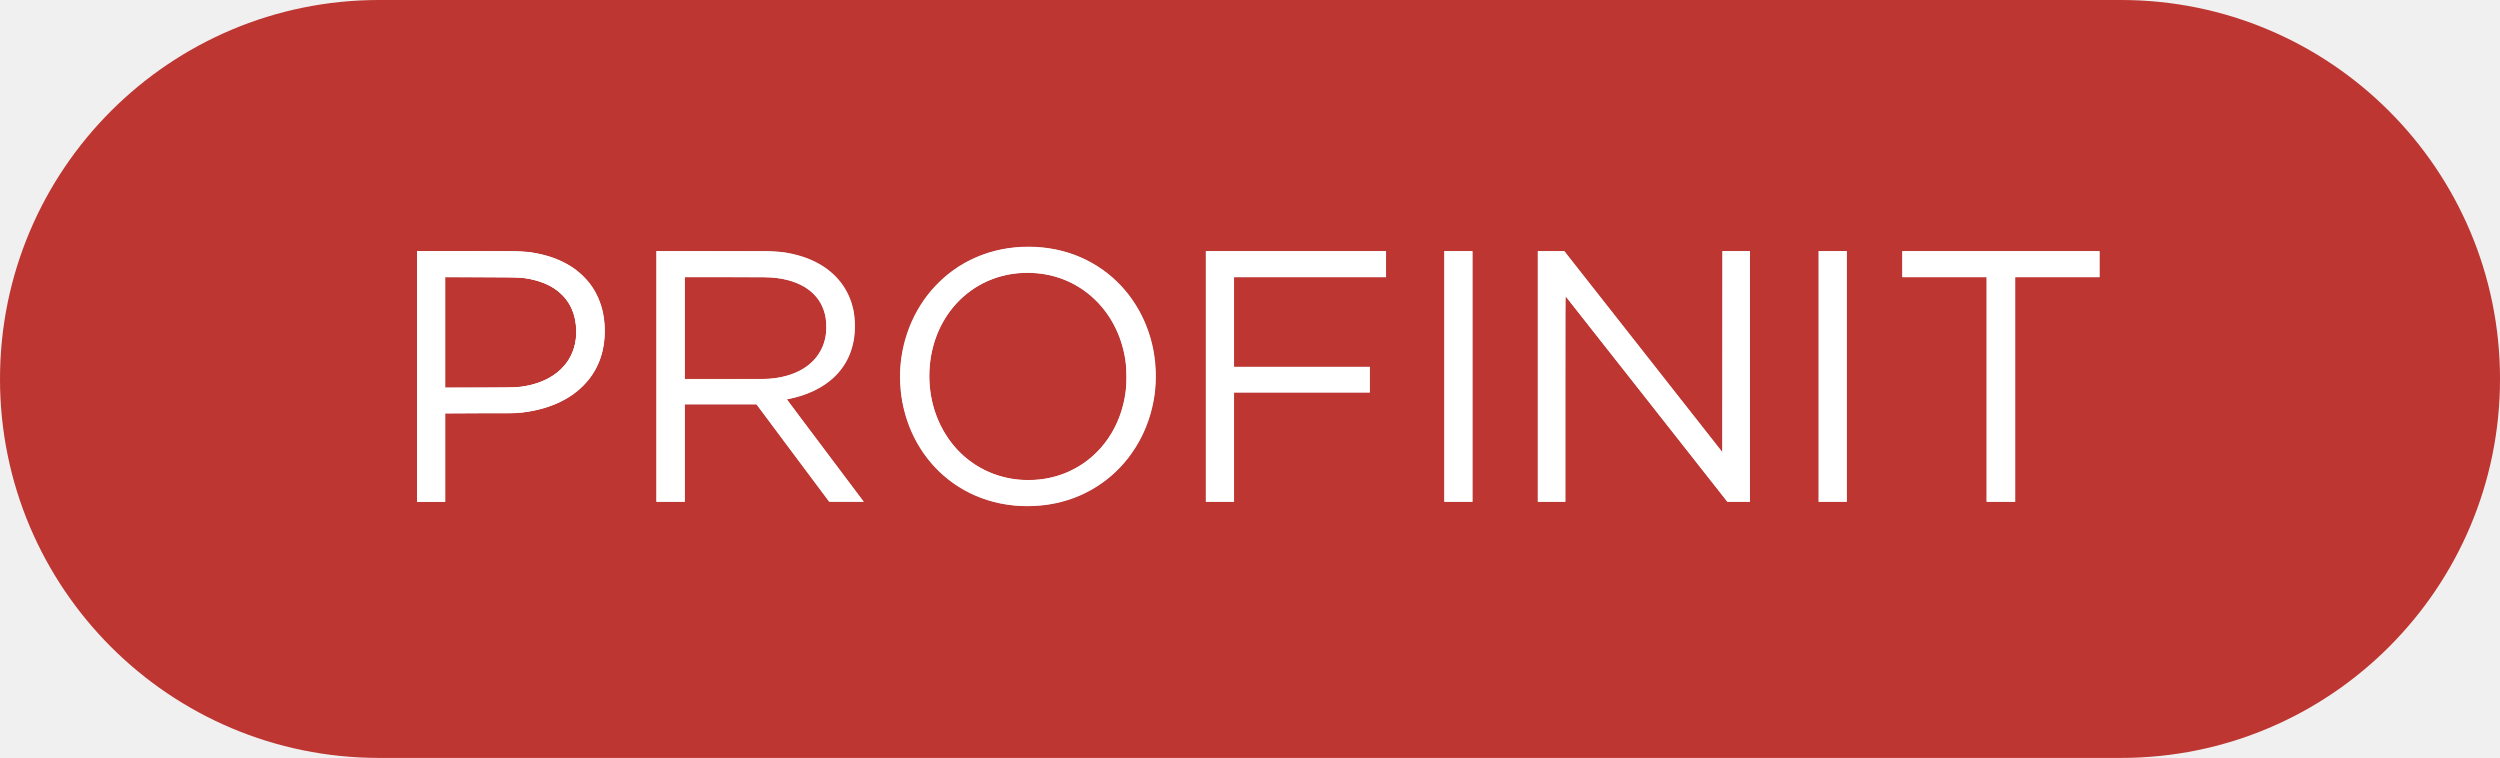
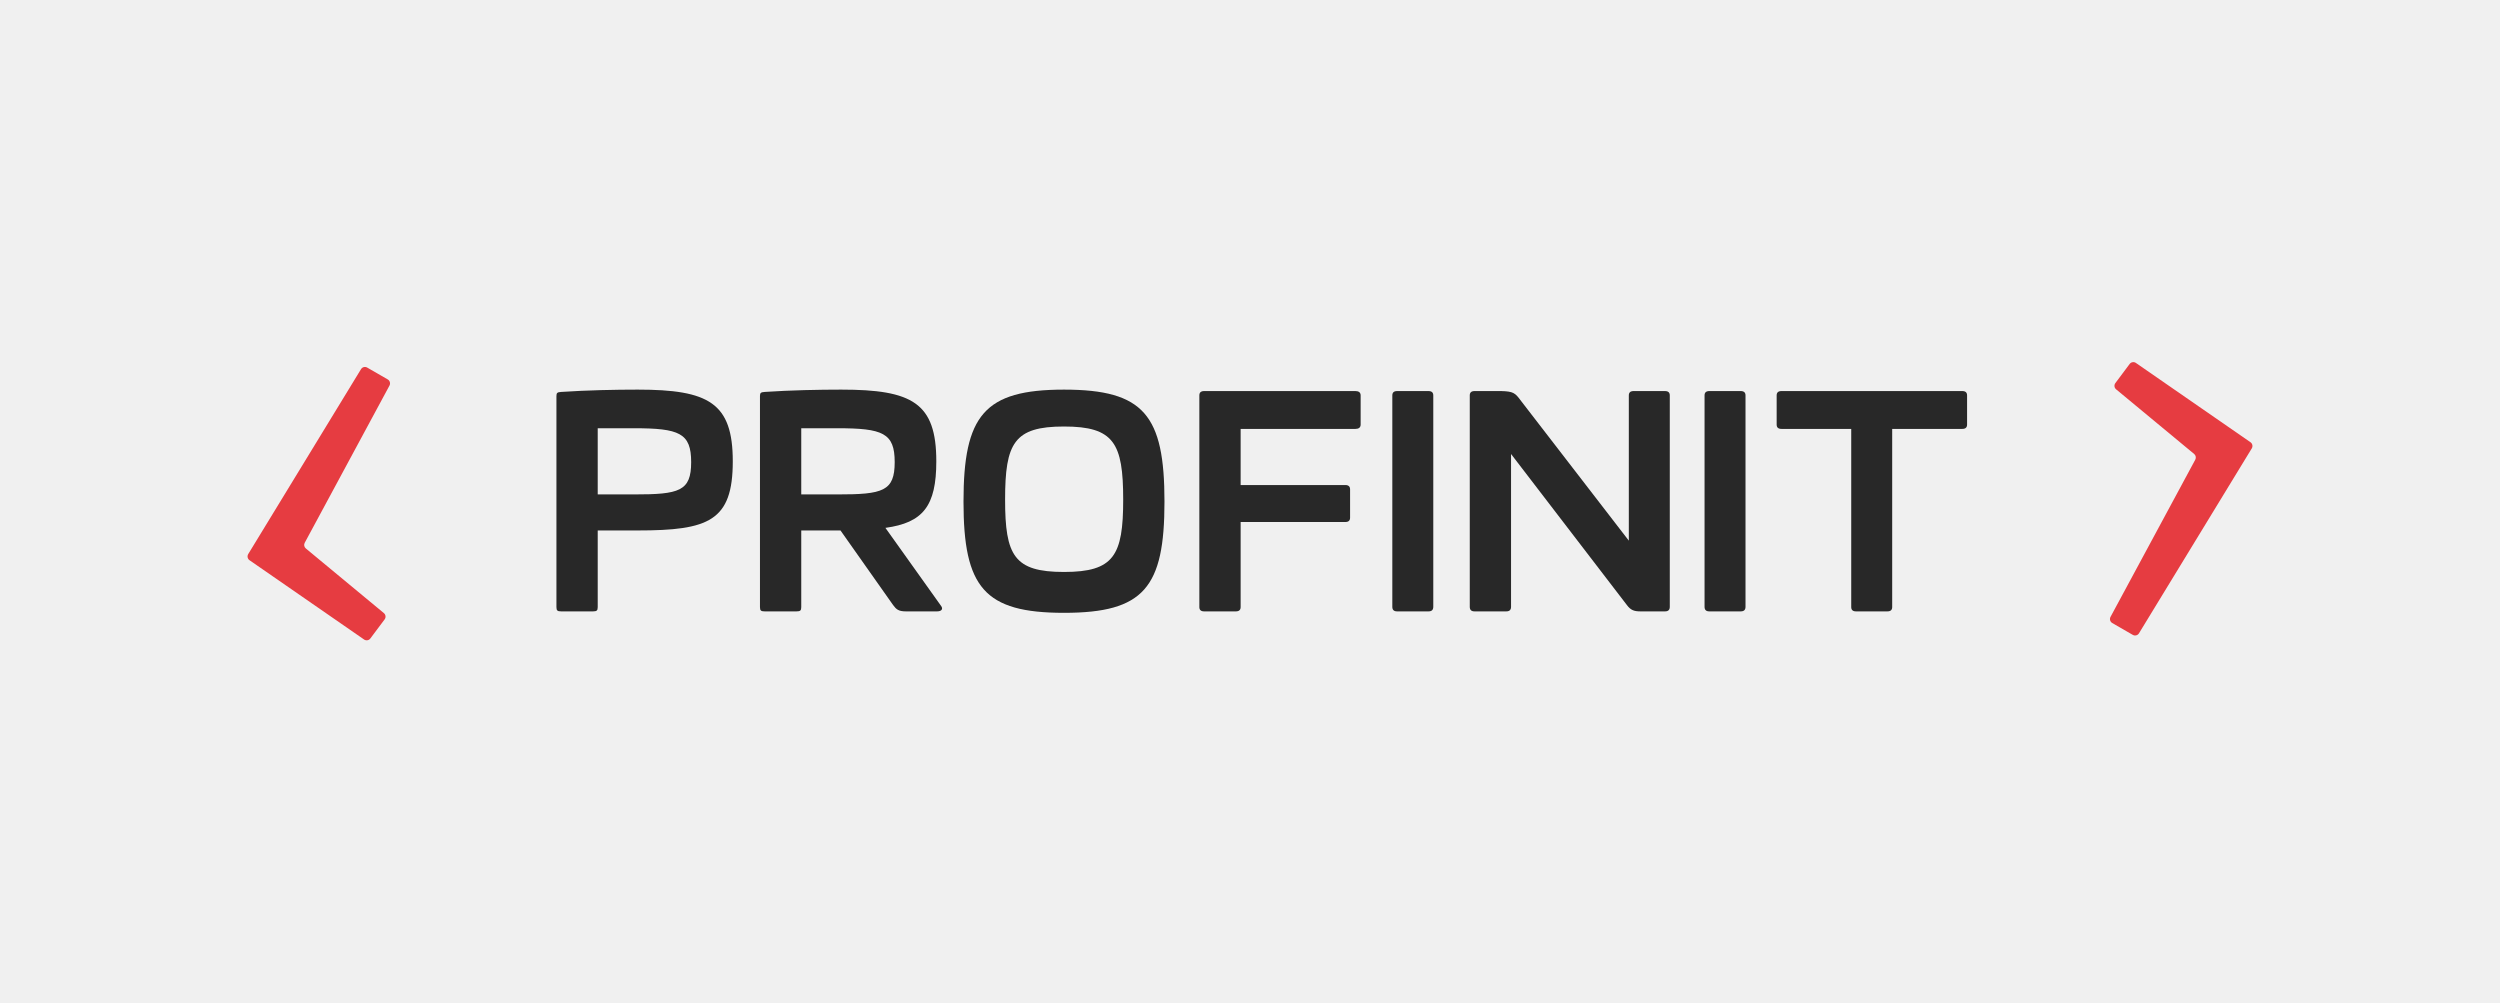
- <svg xmlns="http://www.w3.org/2000/svg" version="1.1" id="svg2" width="1910.413" height="579.177" viewBox="0 0 1910.413 579.177">
-   <defs id="defs6">
-     <clipPath clipPathUnits="userSpaceOnUse" id="clipPath18">
-       <path d="M 0,434.383 H 1432.814 V 0 H 0 Z" id="path16" />
+ <svg xmlns="http://www.w3.org/2000/svg" version="1.1" width="212.079pt" height="85.039pt" viewBox="0 0 212.079 85.039">
+   <defs>
+     <clipPath id="clip_0">
+       <path transform="matrix(1,0,0,-1,0,85.0394)" d="M0 85.039H212.079V0H0Z" />
    </clipPath>
  </defs>
-   <g id="g10" transform="matrix(1.333333,0,0,-1.333333,0,579.1773)" style="display:inline">
-     <g id="g12">
-       <g id="g14" clip-path="url(#clipPath18)">
-         <g id="g20" transform="translate(473.5829,246.9909)">
-           <path d="m 0,0 c 0,17.857 -13.561,28.536 -36.767,28.536 h -44.355 v -58.328 h 44.147 C -15.408,-29.792 0,-18.713 0,0" style="fill:#bd3632;fill-opacity:1;fill-rule:nonzero;stroke:none" id="path22" />
-         </g>
-         <g id="g24" transform="translate(291.5987,275.5265)">
-           <path d="m 0,0 h -36.365 v -63.259 h 35.54 c 23.838,0 39.449,12.735 39.449,31.826 C 38.624,-10.679 23.215,0 0,0" style="fill:#bd3632;fill-opacity:1;fill-rule:nonzero;stroke:none" id="path26" />
-         </g>
-         <g id="g28" transform="translate(588.9399,277.9883)">
-           <path d="m 0,0 c -32.869,0 -56.297,-26.287 -56.297,-59.156 0,-32.869 23.82,-59.555 56.691,-59.555 32.861,0 56.29,26.264 56.29,59.136 C 56.684,-26.687 32.852,0 0,0" style="fill:#bd3632;fill-opacity:1;fill-rule:nonzero;stroke:none" id="path30" />
-         </g>
-         <g id="g32" transform="translate(1203.269,275.5187)">
-           <path d="m 0,0 h -48.291 v -128.79 h -16.43 V 0 h -48.275 V 15.003 H 0 Z m -144.832,-128.79 h -16.217 V 15.003 h 16.217 z m -55.49,0 h -12.935 l -92.829,117.917 V -128.79 H -321.9 V 15.003 h 15.179 l 90.585,-115.222 V 15.003 h 15.814 z m -159.006,0 h -16.225 V 15.003 h 16.225 z M -408.885,0 h -87.111 v -51.352 h 77.87 v -14.78 h -77.87 v -62.658 h -16.213 V 15.003 h 103.324 z m -205.444,-131.238 c -43.77,0 -73.137,34.295 -73.137,74.133 0,39.852 29.778,74.585 73.531,74.585 43.771,0 73.13,-34.322 73.13,-74.167 0,-39.862 -29.78,-74.551 -73.524,-74.551 m -113.701,2.446 -41.706,55.871 h -41.072 v -55.871 h -16.247 v 143.82 h 61.838 c 31.625,0 51.979,-17.08 51.979,-42.958 0,-24.021 -16.448,-37.997 -39.04,-42.103 l 44.171,-58.759 z m -185.086,50.725 h -34.919 v -50.725 h -16.223 v 143.82 h 53.803 c 32.469,0 53.84,-17.294 53.84,-45.839 0,-31.21 -25.879,-47.256 -56.501,-47.256 M 12.3,158.864 h -998.323 c -119.982,0 -217.246,-97.24 -217.246,-217.191 0,-119.952 97.264,-217.192 217.246,-217.192 H 12.3 c 119.982,0 217.246,97.24 217.246,217.192 0,119.951 -97.264,217.191 -217.246,217.191" style="fill:#bd3632;fill-opacity:1;fill-rule:nonzero;stroke:none" id="path34" />
-         </g>
-       </g>
+   <g id="layer_1" data-name="">
    </g>
-     <path style="fill:#ffffff;stroke-width:0.379" d="m 318.744,287.611 v -95.64 l 41.266,0.136 c 44.417,0.147 42.888,0.083 52.65,2.191 8.822,1.905 17.866,5.643 24.854,10.275 4.726,3.132 11.945,10.326 14.956,14.905 7.057,10.731 10.259,23.853 9.316,38.174 -0.986,14.961 -6.251,26.799 -16.469,37.025 -10.798,10.807 -24.35,17.015 -44.018,20.164 -3.195,0.511 -8.507,0.636 -32.562,0.765 l -28.744,0.154 v 33.746 33.746 h -10.625 -10.625 z m 76.705,8.347 c 14.795,-1.497 26.641,-6.661 34.522,-15.052 3.048,-3.246 4.495,-5.308 6.412,-9.141 5.896,-11.787 5.322,-28.253 -1.384,-39.708 -3.396,-5.801 -10.13,-11.687 -16.902,-14.774 -3.996,-1.821 -9.564,-3.544 -14.505,-4.487 -4.02,-0.768 -5.572,-0.811 -33.905,-0.953 l -29.692,-0.149 v 42.331 42.331 h 25.763 c 15.202,0 27.374,-0.163 29.692,-0.398 z" id="path1034" transform="matrix(0.75,0,0,-0.75,0,434.383)" />
-     <path style="fill:#ffffff;stroke-width:0.379" d="m 318.744,287.611 v -95.64 l 41.266,0.136 c 35.867,0.118 41.762,0.217 45.06,0.754 17.675,2.877 30.045,8.388 39.775,17.722 4.895,4.696 8.114,9.026 10.87,14.624 3.737,7.589 5.42,13.947 6.041,22.814 1.019,14.551 -2.167,27.474 -9.495,38.509 -3.417,5.146 -10.316,11.928 -15.886,15.618 -9.637,6.383 -20.326,10.325 -33.936,12.515 -4.654,0.749 -6.726,0.807 -33.703,0.947 l -28.744,0.149 v 33.746 33.746 h -10.625 -10.625 z m 82.152,7.682 c 11.822,-2.255 20.653,-6.371 27.471,-12.803 10.165,-9.589 14.178,-23.643 11.066,-38.753 -1.982,-9.623 -7.584,-17.896 -15.828,-23.376 -6.592,-4.381 -15.648,-7.276 -25.744,-8.23 -2.43,-0.23 -15.39,-0.394 -31.021,-0.394 l -26.847,-3.2e-4 v 42.335 42.335 l 28.364,-0.159 c 26.857,-0.15 28.586,-0.201 32.538,-0.955 z" id="path1038" transform="matrix(0.75,0,0,-0.75,0,434.383)" />
-     <path style="fill:#ffffff;stroke-width:0.379" d="m 501.642,287.613 v -95.639 l 46.578,0.128 c 51.368,0.142 48.769,0.027 59.29,2.605 23.918,5.86 39.681,20.819 44.447,42.178 1.235,5.535 1.411,16.126 0.371,22.235 -2.014,11.821 -6.851,21.052 -15.188,28.986 -7.839,7.46 -19.208,13.194 -31.8,16.039 -2.195,0.496 -4.044,0.956 -4.11,1.021 -0.066,0.066 13.035,17.619 29.113,39.008 l 29.232,38.888 -12.83,0.1 c -11.842,0.092 -12.879,0.049 -13.46,-0.569 -0.346,-0.368 -12.882,-17.104 -27.857,-37.192 l -27.227,-36.523 h -27.465 -27.465 v 37.187 37.187 H 512.456 501.642 Z m 86.137,1.9 c 23.642,-1.803 39.223,-13.27 43.067,-31.695 0.742,-3.556 0.853,-11.334 0.213,-14.965 -3.015,-17.111 -16.078,-27.73 -37.528,-30.509 -3.976,-0.515 -9.633,-0.607 -37.471,-0.607 h -32.788 v 39.084 39.084 l 29.692,-7.6e-4 c 16.786,-3.8e-4 31.919,-0.171 34.815,-0.392 z" id="path1040" transform="matrix(0.75,0,0,-0.75,0,434.383)" />
-     <path style="fill:#ffffff;stroke-width:0.379" d="m 776.271,386.283 c -44.682,-4.029 -78.73,-35.549 -86.763,-80.322 -1.726,-9.62 -1.983,-22.99 -0.62,-32.298 2.691,-18.382 10.065,-35.599 21.242,-49.594 3.118,-3.904 10.104,-10.841 14.443,-14.343 21.25,-17.147 49.701,-24.279 78.265,-19.619 39.468,6.439 69.721,35.953 78.085,76.175 2.3,11.06 2.699,26.324 0.966,36.903 -5.365,32.744 -24.296,59.208 -52.396,73.244 -9.415,4.703 -19.576,7.785 -30.736,9.321 -4.942,0.68 -17.531,0.978 -22.485,0.531 z m 17.852,-19.749 c 32.275,-3.516 57.473,-26.584 64.74,-59.269 1.569,-7.058 1.927,-10.637 1.927,-19.257 0,-4.64 -0.211,-9.631 -0.489,-11.573 -2.636,-18.406 -10.368,-34.425 -22.444,-46.5 -12.338,-12.338 -27.805,-19.574 -45.362,-21.22 -37.598,-3.526 -70.143,19.638 -79.688,56.72 -8.428,32.74 2.816,67.653 27.899,86.621 10.432,7.889 23.257,12.981 36.421,14.461 4.172,0.469 12.767,0.478 16.996,0.017 z" id="path1042" transform="matrix(0.75,0,0,-0.75,0,434.383)" />
-     <path style="fill:#ffffff;stroke-width:0.379" d="m 921.701,287.628 v -95.623 h 68.682 68.682 v 9.866 9.866 h -58.057 -58.057 v 34.341 34.341 h 51.796 51.796 v 9.676 9.676 h -51.796 -51.796 v 41.74 41.74 h -10.625 -10.625 z" id="path1044" transform="matrix(0.75,0,0,-0.75,0,434.383)" />
-     <path style="fill:#ffffff;stroke-width:0.379" d="m 1103.84,287.628 v -95.623 h 10.625 10.625 v 95.623 95.623 h -10.625 -10.625 z" id="path1046" transform="matrix(0.75,0,0,-0.75,0,434.383)" />
-     <path style="fill:#ffffff;stroke-width:0.379" d="m 1175.178,287.628 v -95.623 h 10.03 10.03 l 7.552,9.581 c 4.153,5.27 18.558,23.583 32.009,40.697 13.452,17.114 37.258,47.398 52.903,67.299 l 28.445,36.183 0.096,-76.88 0.096,-76.88 h 10.434 10.434 v 95.623 95.623 l -8.633,-0.024 -8.633,-0.024 -61.472,-78.165 c -33.81,-42.991 -61.685,-78.348 -61.946,-78.57 -0.379,-0.324 -0.474,15.351 -0.474,78.189 v 78.594 h -10.435 -10.435 z" id="path1048" transform="matrix(0.75,0,0,-0.75,0,434.383)" />
-     <path style="fill:#ffffff;stroke-width:0.379" d="m 1389.95,287.628 v -95.623 h 10.625 10.625 v 95.623 95.623 h -10.625 -10.625 z" id="path1050" transform="matrix(0.75,0,0,-0.75,0,434.383)" />
-     <path style="fill:#ffffff;stroke-width:0.379" d="M 1518.207,297.494 V 211.737 h -32.254 -32.254 v -9.866 -9.866 h 75.322 75.322 v 9.866 9.866 h -32.254 -32.254 v 85.757 85.757 h -10.815 -10.815 z" id="path1052" transform="matrix(0.75,0,0,-0.75,0,434.383)" />
+   <g id="layer_1" data-name="">
+     <g clip-path="url(#clip_0)">
+       <path transform="matrix(1,0,0,-1,67.9715,36.3288)" d="M0 0V-5.614H3.068C6.923-5.614 7.927-5.35 7.927-2.873 7.927-.407 6.923 0 3.068 0ZM11.457-2.807C11.457-6.618 10.317-8.011 7.14-8.451L11.844-15.048C12.061-15.316 11.925-15.536 11.518-15.536H8.878C8.253-15.536 8.063-15.365 7.792-14.999L3.329-8.671H0V-15.17C0-15.463-.082-15.536-.407-15.536H-3.095C-3.421-15.536-3.502-15.463-3.502-15.17V2.739C-3.502 3.008-3.421 3.057-3.095 3.081-.923 3.228 1.52 3.277 3.393 3.277 9.421 3.277 11.457 2.153 11.457-2.807" fill="#282828" />
+       <path transform="matrix(1,0,0,-1,85.2644,42.3852)" d="M0 0C0-4.743 .76-6.135 4.996-6.135 9.231-6.135 10.018-4.743 10.018 0 10.018 4.801 9.231 6.204 4.996 6.204 .76 6.204 0 4.801 0 0M13.52-.171C13.52-7.452 11.783-9.602 4.996-9.602-1.765-9.602-3.529-7.452-3.529-.171-3.529 7.158-1.765 9.333 4.996 9.333 11.783 9.333 13.52 7.158 13.52-.171" fill="#282828" />
+       <path transform="matrix(1,0,0,-1,114.9917,33.1745)" d="M0 0C.271 0 .434-.122 .434-.367V-2.844C.434-3.088 .271-3.21 0-3.21H-9.747V-7.972H-.869C-.597-7.972-.462-8.094-.462-8.339V-10.743C-.462-10.987-.597-11.109-.869-11.109H-9.747V-18.324C-9.747-18.568-9.882-18.69-10.154-18.69H-12.842C-13.113-18.69-13.249-18.568-13.249-18.324V-.367C-13.249-.122-13.113 0-12.842 0Z" fill="#282828" />
+       <path transform="matrix(1,0,0,-1,121.1806,33.1745)" d="M0 0C.271 0 .407-.122 .407-.367V-18.3C.407-18.568 .271-18.69 0-18.69H-2.661C-2.932-18.69-3.068-18.568-3.068-18.3V-.367C-3.068-.122-2.932 0-2.661 0Z" fill="#282828" />
+       <path transform="matrix(1,0,0,-1,141.2434,33.1745)" d="M0 0C.271 0 .407-.122 .407-.367V-18.3C.407-18.568 .271-18.69 0-18.69H-2.09C-2.606-18.69-2.905-18.593-3.231-18.153L-13.059-5.339V-18.3C-13.059-18.568-13.195-18.69-13.466-18.69H-16.154C-16.425-18.69-16.561-18.568-16.561-18.3V-.367C-16.561-.122-16.425 0-16.154 0H-13.9C-12.869-.025-12.706-.171-12.272-.757L-3.068-12.691V-.367C-3.068-.122-2.932 0-2.661 0Z" fill="#282828" />
+       <path transform="matrix(1,0,0,-1,147.6677,33.1745)" d="M0 0C.271 0 .407-.122 .407-.367V-18.3C.407-18.568 .271-18.69 0-18.69H-2.661C-2.932-18.69-3.068-18.568-3.068-18.3V-.367C-3.068-.122-2.932 0-2.661 0Z" fill="#282828" />
+       <path transform="matrix(1,0,0,-1,166.4635,33.1745)" d="M0 0C.271 0 .407-.122 .407-.367V-2.844C.407-3.088 .271-3.21 0-3.21H-5.946V-18.324C-5.946-18.568-6.081-18.69-6.353-18.69H-9.014C-9.285-18.69-9.421-18.568-9.421-18.324V-3.21H-15.34C-15.611-3.21-15.747-3.088-15.747-2.844V-.367C-15.747-.122-15.611 0-15.34 0Z" fill="#282828" />
+       <path transform="matrix(1,0,0,-1,50.7056,36.3288)" d="M0 0V-5.614H3.068C6.923-5.614 7.927-5.35 7.927-2.873 7.927-.407 6.923 0 3.068 0ZM11.457-2.807C11.457-7.865 9.421-8.671 3.393-8.671H0V-15.17C0-15.463-.082-15.536-.407-15.536H-3.095C-3.421-15.536-3.502-15.463-3.502-15.17V2.739C-3.502 3.008-3.421 3.057-3.095 3.081-.923 3.228 1.52 3.277 3.393 3.277 9.421 3.277 11.457 2.153 11.457-2.807" fill="#282828" />
+       <path transform="matrix(1,0,0,-1,30.8847,54.2502)" d="M0 0-9.717 6.725C-9.887 6.843-9.935 7.071-9.828 7.247L-.259 22.934C-.149 23.114 .084 23.174 .266 23.068L2.008 22.063C2.19 21.958 2.255 21.727 2.156 21.542L-5.034 8.207C-5.122 8.044-5.083 7.842-4.94 7.723L1.681 2.239C1.84 2.107 1.868 1.873 1.744 1.707L.532 .087C.407-.081 .172-.119 0 0" fill="#e63c41" />
+       <path transform="matrix(1,0,0,-1,180.9273,53.8576)" d="M0 0-1.742 1.005C-1.923 1.111-1.989 1.341-1.889 1.526L5.301 14.862C5.389 15.024 5.35 15.227 5.207 15.345L-1.414 20.83C-1.574 20.962-1.601 21.195-1.477 21.361L-.265 22.982C-.14 23.149 .095 23.187 .266 23.068L9.984 16.343C10.153 16.226 10.202 15.997 10.095 15.821L.526 .134C.416-.046 .183-.105 0 0" fill="#e63c41" />
+     </g>
  </g>
</svg>
